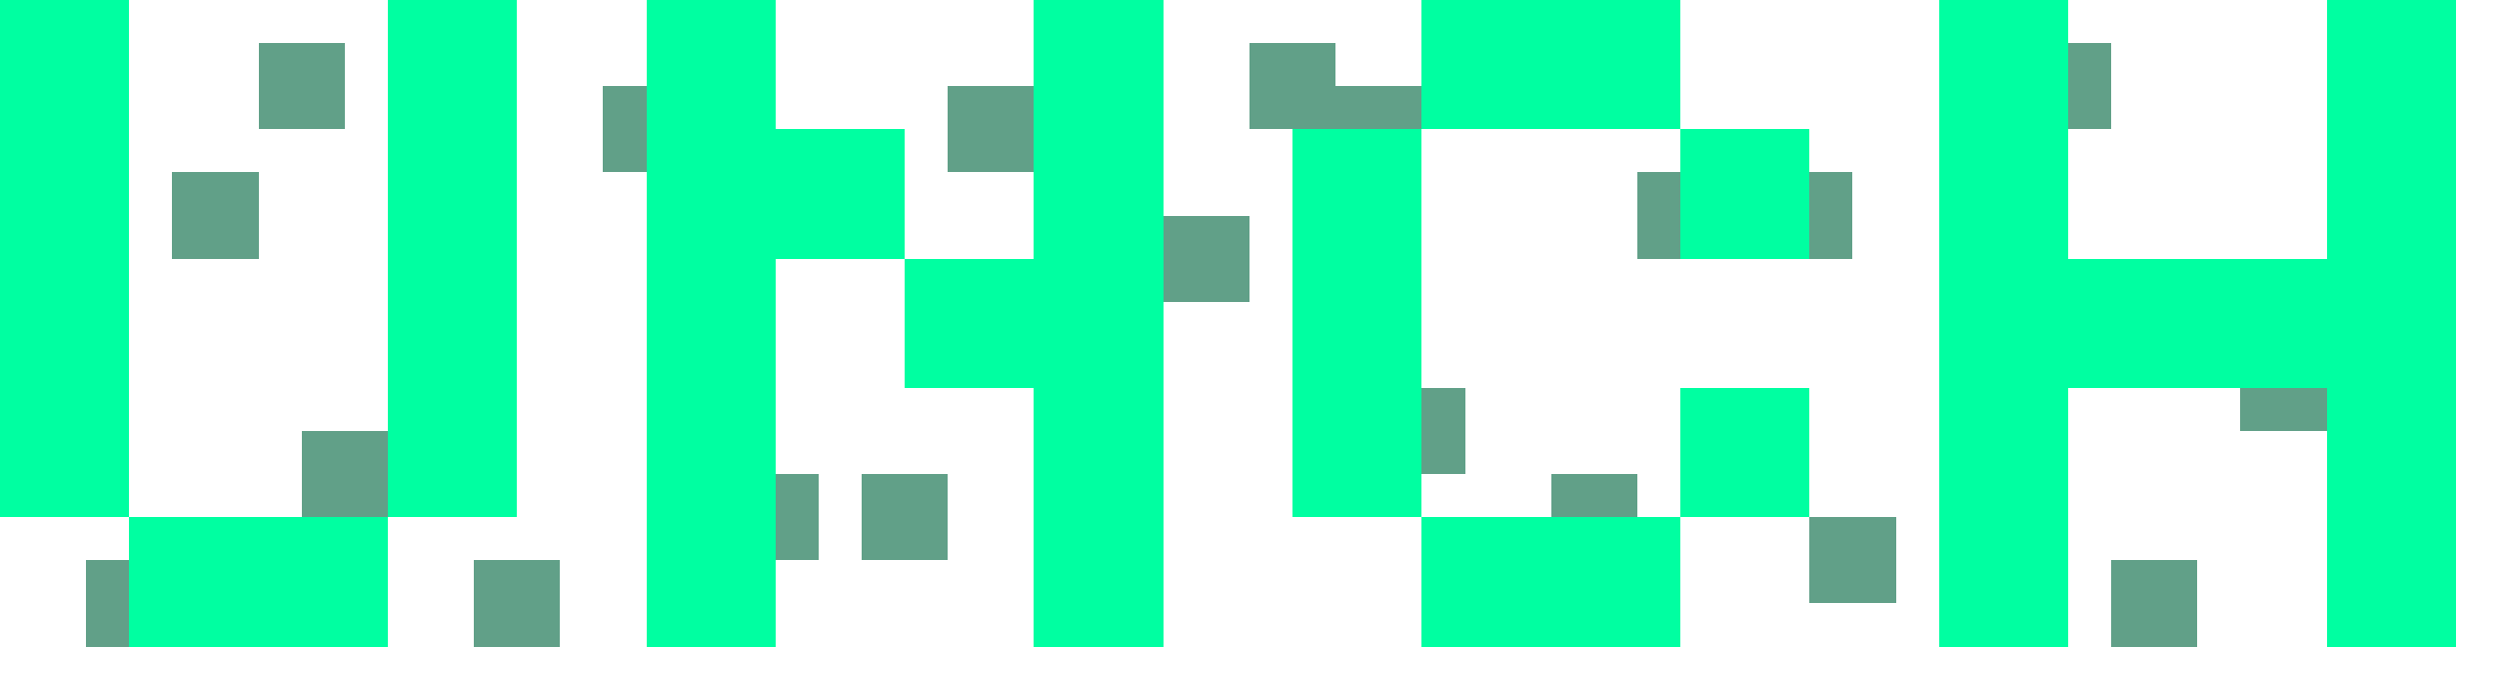
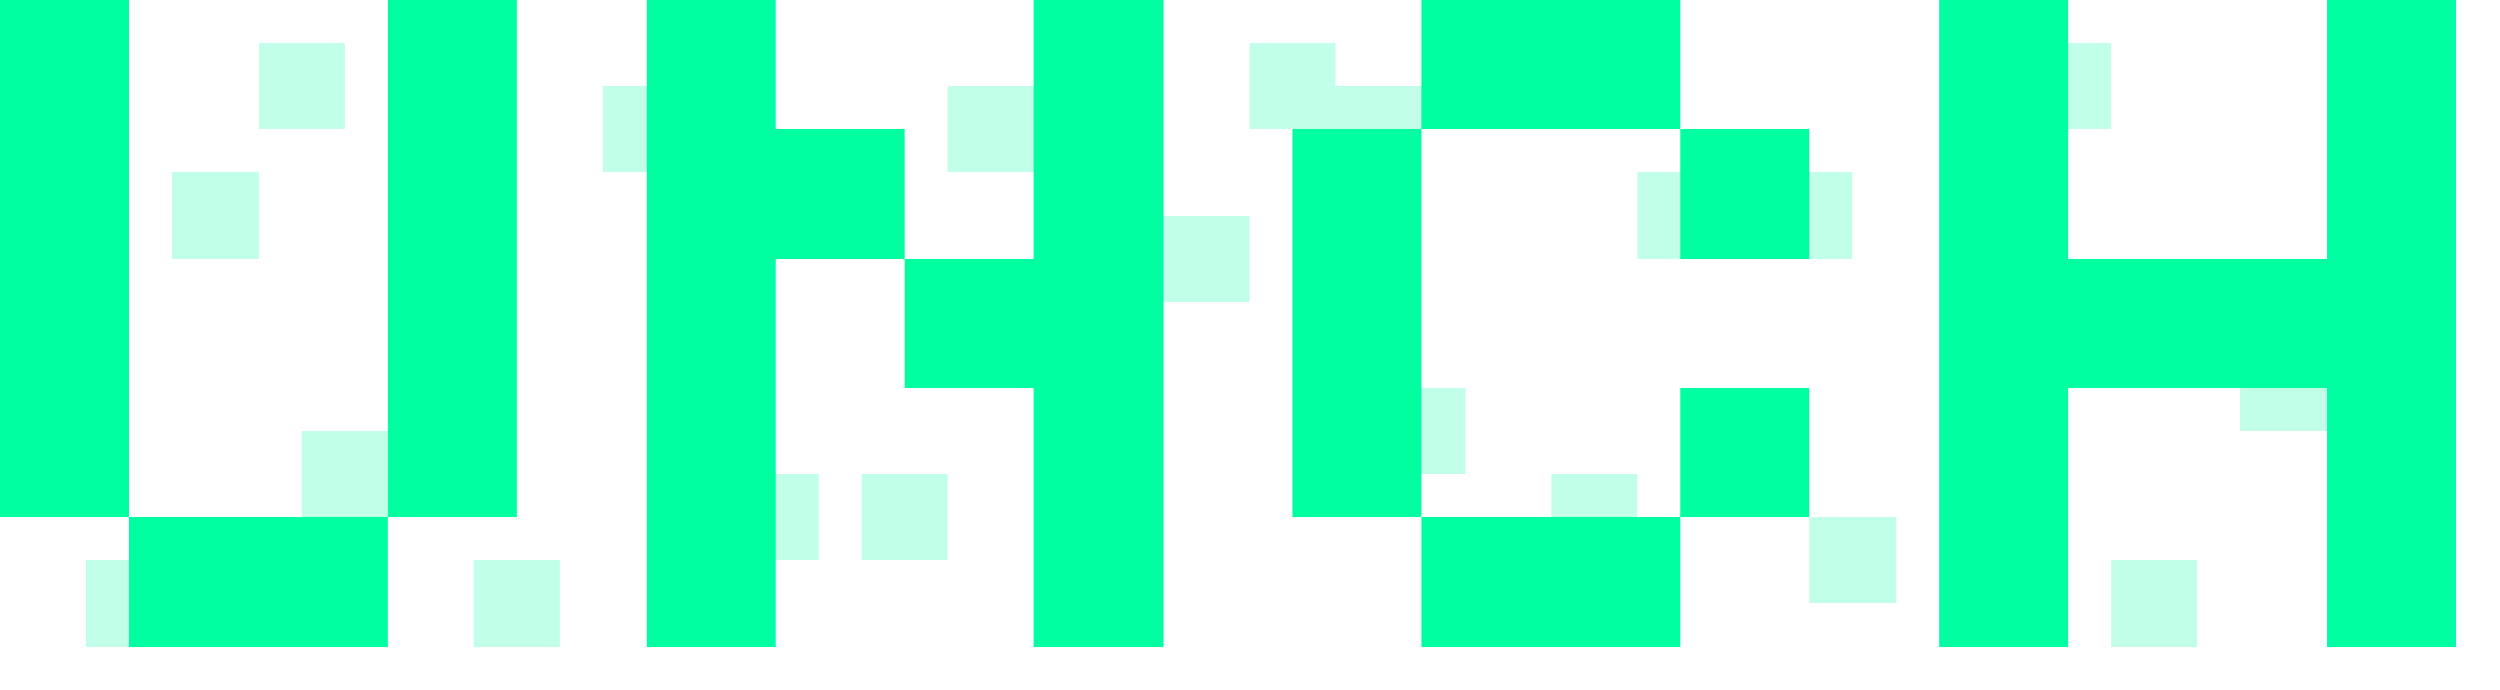
<svg xmlns="http://www.w3.org/2000/svg" width="580" height="160" viewBox="0 0 58 16" fill="none" shape-rendering="crispEdges">
-   <g fill="#00663F" opacity="0.62">
+   <g fill="#00FFA1" opacity="0.24">
    <rect x="1" y="1" width="2" height="2" />
    <rect x="1" y="7" width="2" height="2" />
    <rect x="2" y="13" width="2" height="2" />
    <rect x="4" y="4" width="2" height="2" />
    <rect x="6" y="1" width="2" height="2" />
    <rect x="7" y="10" width="2" height="2" />
    <rect x="9" y="4" width="2" height="2" />
    <rect x="11" y="13" width="2" height="2" />
    <rect x="14" y="2" width="2" height="2" />
    <rect x="15" y="8" width="2" height="2" />
    <rect x="17" y="11" width="2" height="2" />
    <rect x="20" y="11" width="2" height="2" />
    <rect x="22" y="2" width="2" height="2" />
    <rect x="25" y="13" width="2" height="2" />
    <rect x="27" y="5" width="2" height="2" />
    <rect x="29" y="1" width="2" height="2" />
    <rect x="31" y="2" width="2" height="2" />
    <rect x="32" y="9" width="2" height="2" />
    <rect x="34" y="13" width="2" height="2" />
    <rect x="36" y="11" width="2" height="2" />
    <rect x="38" y="4" width="2" height="2" />
    <rect x="41" y="4" width="2" height="2" />
    <rect x="42" y="12" width="2" height="2" />
    <rect x="45" y="8" width="2" height="2" />
    <rect x="47" y="1" width="2" height="2" />
    <rect x="49" y="13" width="2" height="2" />
    <rect x="52" y="8" width="2" height="2" />
    <rect x="54" y="2" width="2" height="2" />
    <rect x="55" y="12" width="2" height="2" />
  </g>
  <path d="M3 12H0V0H3V12ZM12 12H9V0H12V12ZM9 12V15H3V12H9ZM18 15H15V0H18V3H21V6H18V15ZM27 15H24V9H21V6H24V0H27V15ZM33 3V0H39V3H33ZM33 12H30V3H33V12ZM39 6V3H42V6H39ZM42 12H39V9H42V12ZM39 12V15H33V12H39ZM48 15H45V0H48V6H54V0H57V15H54V9H48V15Z" fill="#00FFA1" />
</svg>
